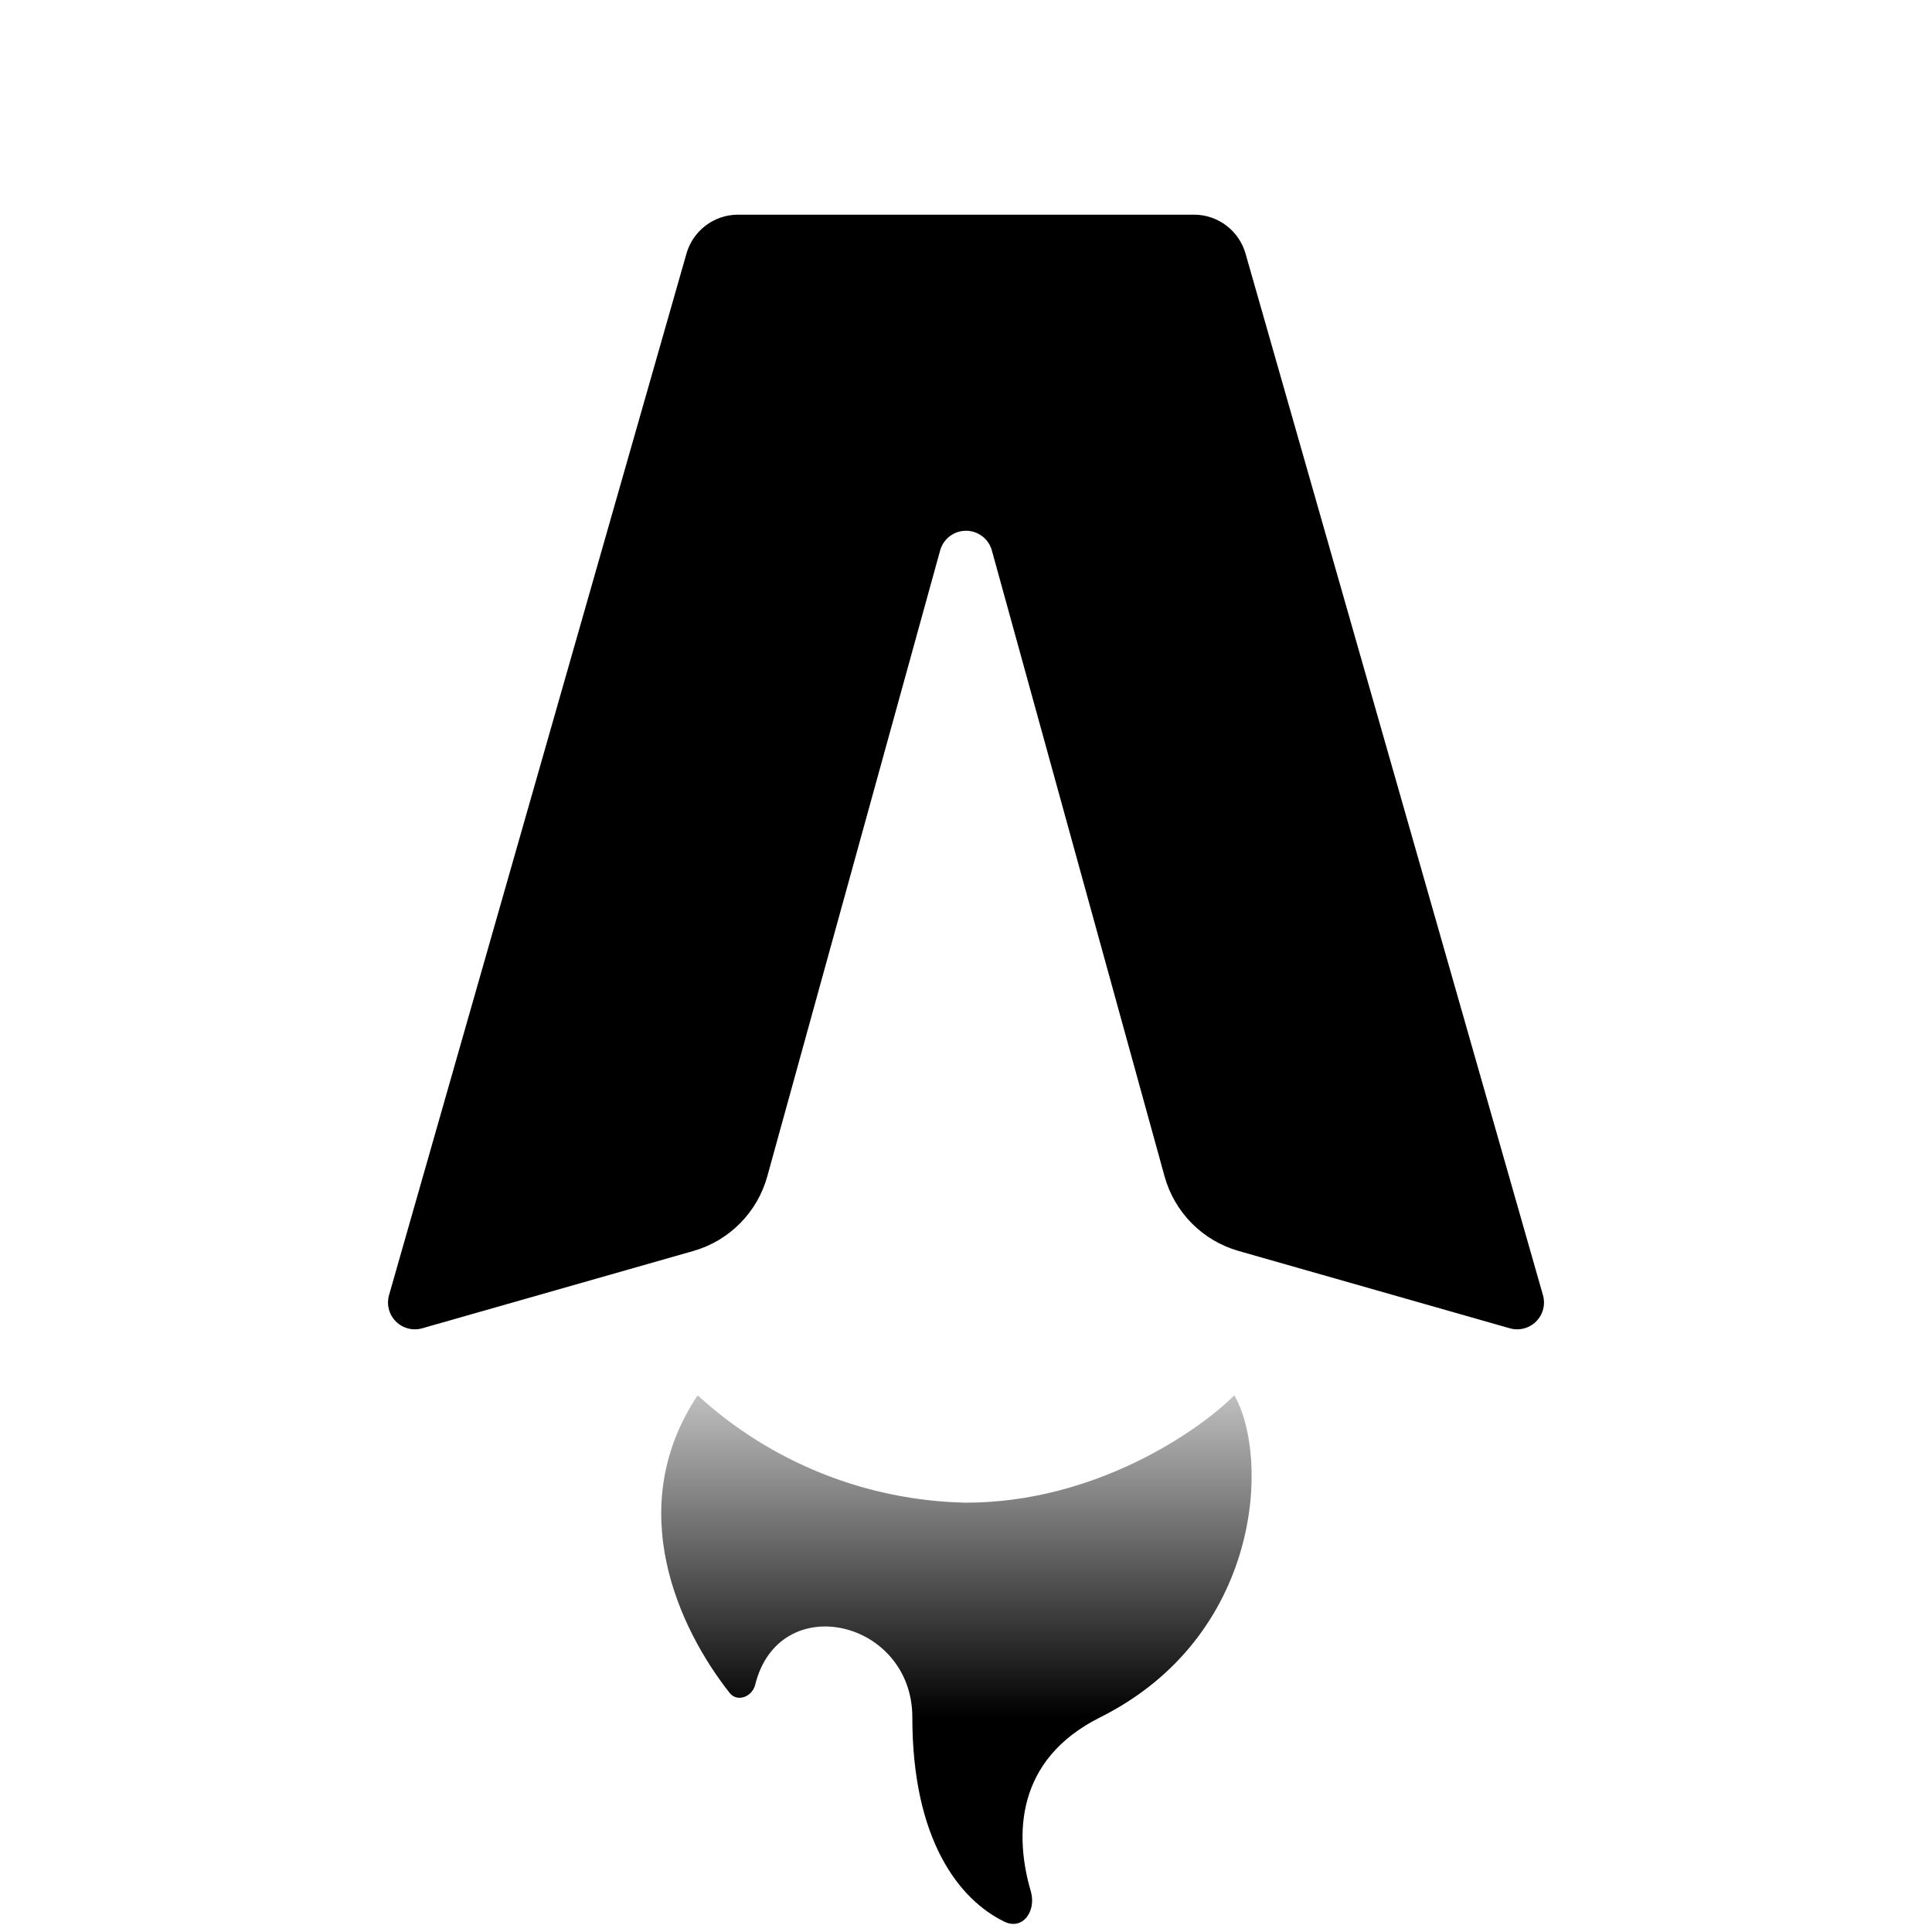
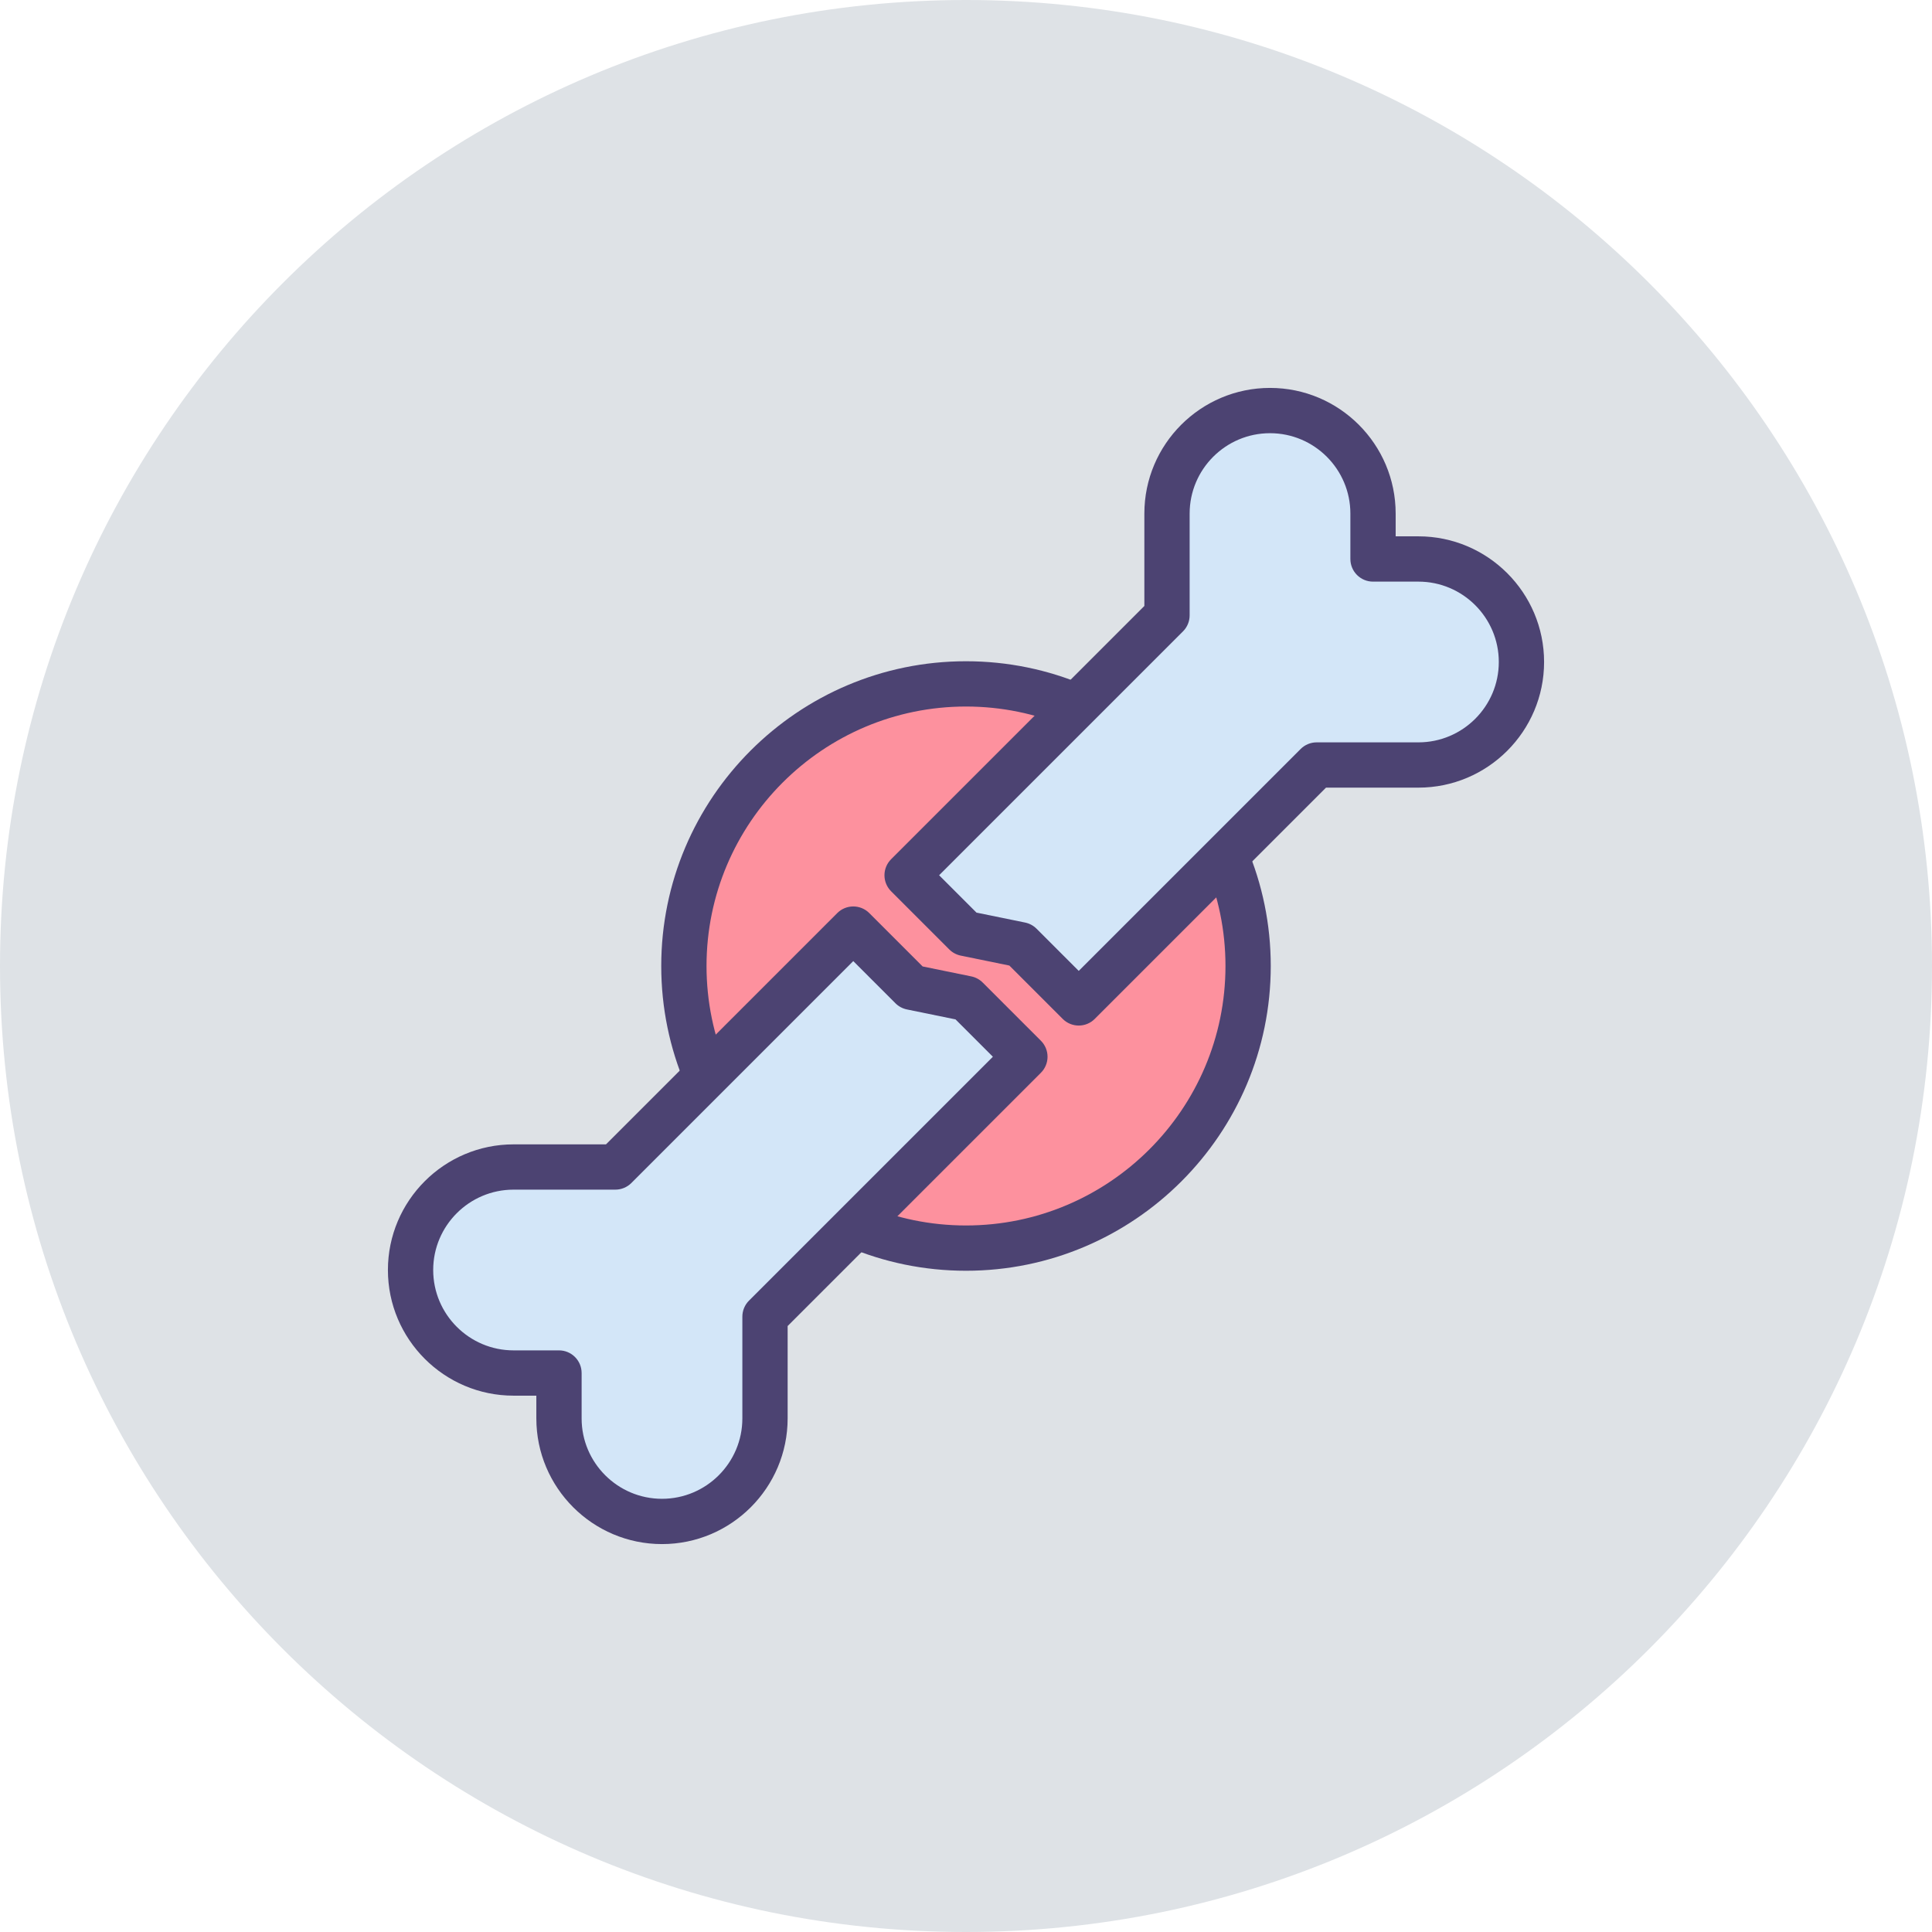
- <svg xmlns="http://www.w3.org/2000/svg" fill="none" viewBox="0 0 36 36">
-   <path fill="#000" d="M22.25 4h-8.5a1 1 0 0 0-.96.73l-5.54 19.4a.5.5 0 0 0 .62.62l5.05-1.44a2 2 0 0 0 1.38-1.4l3.22-11.66a.5.5 0 0 1 .96 0l3.22 11.67a2 2 0 0 0 1.38 1.39l5.05 1.44a.5.5 0 0 0 .62-.62l-5.54-19.4a1 1 0 0 0-.96-.73Z" />
-   <path fill="url(#gradient)" d="M18 28a7.63 7.63 0 0 1-5-2c-1.4 2.1-.35 4.35.6 5.55.14.17.41.07.47-.15.44-1.8 2.93-1.22 2.93.6 0 2.28.87 3.4 1.72 3.81.34.16.59-.2.49-.56-.31-1.05-.29-2.46 1.29-3.25 3-1.5 3.17-4.83 2.5-6-.67.67-2.6 2-5 2Z" />
-   <defs>
-     <linearGradient id="gradient" x1="16" x2="16" y1="32" y2="24" gradientUnits="userSpaceOnUse">
-       <stop stop-color="#000" />
-       <stop offset="1" stop-color="#000" stop-opacity="0" />
-     </linearGradient>
-   </defs>
-   <style>
-     @media (prefers-color-scheme:dark){:root{filter:invert(100%)}}
-   </style>
+ <svg xmlns="http://www.w3.org/2000/svg" version="1.1" x="0" y="0" viewBox="0 0 512 512" xml:space="preserve" width="2.5em" height="2.5em" class="mr-1 text-primary-500">
+   <g id="Bone_Fracture">
+     <circle cx="256" cy="256" r="256" fill="#dee2e6" />
+     <circle cx="256" cy="256" r="74.763" fill="#fd919e" />
+     <path d="M256 336.763c-44.533 0-80.764-36.23-80.764-80.763s36.23-80.763 80.764-80.763 80.764 36.23 80.764 80.763-36.231 80.763-80.764 80.763zm0-149.526c-37.916 0-68.764 30.847-68.764 68.763s30.848 68.763 68.764 68.763 68.764-30.847 68.764-68.763-30.848-68.763-68.764-68.763z" fill="#4c4372" />
+     <path d="m309.268 163.075-68.875 68.875 15.418 15.418 14.645 2.995 15.418 15.418 63.05-63.05h26.975c15.076 0 27.298-12.222 27.298-27.298 0-15.076-12.222-27.298-27.298-27.298h-12.035V136.1c0-15.076-12.222-27.298-27.298-27.298-15.077 0-27.298 12.222-27.298 27.298v26.975zm-106.536 185.85 68.875-68.875-15.418-15.418-14.645-2.995-15.418-15.418-63.05 63.05h-26.975c-15.076 0-27.298 12.222-27.298 27.298 0 15.076 12.222 27.298 27.298 27.298h12.035V375.9c0 15.076 12.222 27.298 27.298 27.298 15.077 0 27.298-12.222 27.298-27.298v-26.975z" fill="#d3e6f8" />
+     <path d="M285.875 271.782a5.982 5.982 0 0 1-4.242-1.757l-14.145-14.144-12.879-2.634a5.995 5.995 0 0 1-3.04-1.636l-15.419-15.418a5.997 5.997 0 0 1 0-8.486l67.117-67.118.001-24.489c0-18.361 14.938-33.298 33.298-33.298s33.298 14.938 33.298 33.298v6.035h6.036c18.36 0 33.298 14.938 33.298 33.298s-14.938 33.298-33.298 33.298h-24.49l-61.293 61.293a5.979 5.979 0 0 1-4.242 1.758zm-27.096-29.93 12.879 2.634a5.995 5.995 0 0 1 3.04 1.636l11.177 11.176 58.808-58.808a5.997 5.997 0 0 1 4.242-1.757H375.9c11.744 0 21.298-9.554 21.298-21.298s-9.554-21.298-21.298-21.298h-12.036a6 6 0 0 1-6-6V136.1c0-11.744-9.554-21.298-21.298-21.298s-21.298 9.554-21.298 21.298l-.001 26.975a5.998 5.998 0 0 1-1.758 4.243l-64.632 64.633 9.902 9.901zm50.489-78.777h.01-.01zM175.434 409.198c-18.36 0-33.298-14.938-33.298-33.298v-6.035H136.1c-18.36 0-33.298-14.938-33.298-33.298s14.938-33.298 33.298-33.298h24.49l61.293-61.293a5.999 5.999 0 0 1 8.484 0l14.145 14.144 12.879 2.634a5.995 5.995 0 0 1 3.04 1.636l15.419 15.418a5.997 5.997 0 0 1 0 8.486l-67.117 67.118-.001 24.489c-.001 18.36-14.938 33.297-33.298 33.297zm-39.334-93.93c-11.744 0-21.298 9.554-21.298 21.298s9.554 21.298 21.298 21.298h12.036a6 6 0 0 1 6 6V375.9c0 11.744 9.554 21.298 21.298 21.298s21.298-9.554 21.298-21.298l.001-26.975c0-1.591.632-3.118 1.758-4.243l64.632-64.633-9.901-9.901-12.879-2.634a5.995 5.995 0 0 1-3.04-1.636l-11.177-11.176-58.808 58.808a5.997 5.997 0 0 1-4.242 1.757H136.1z" fill="#4c4372" />
+   </g>
</svg>
